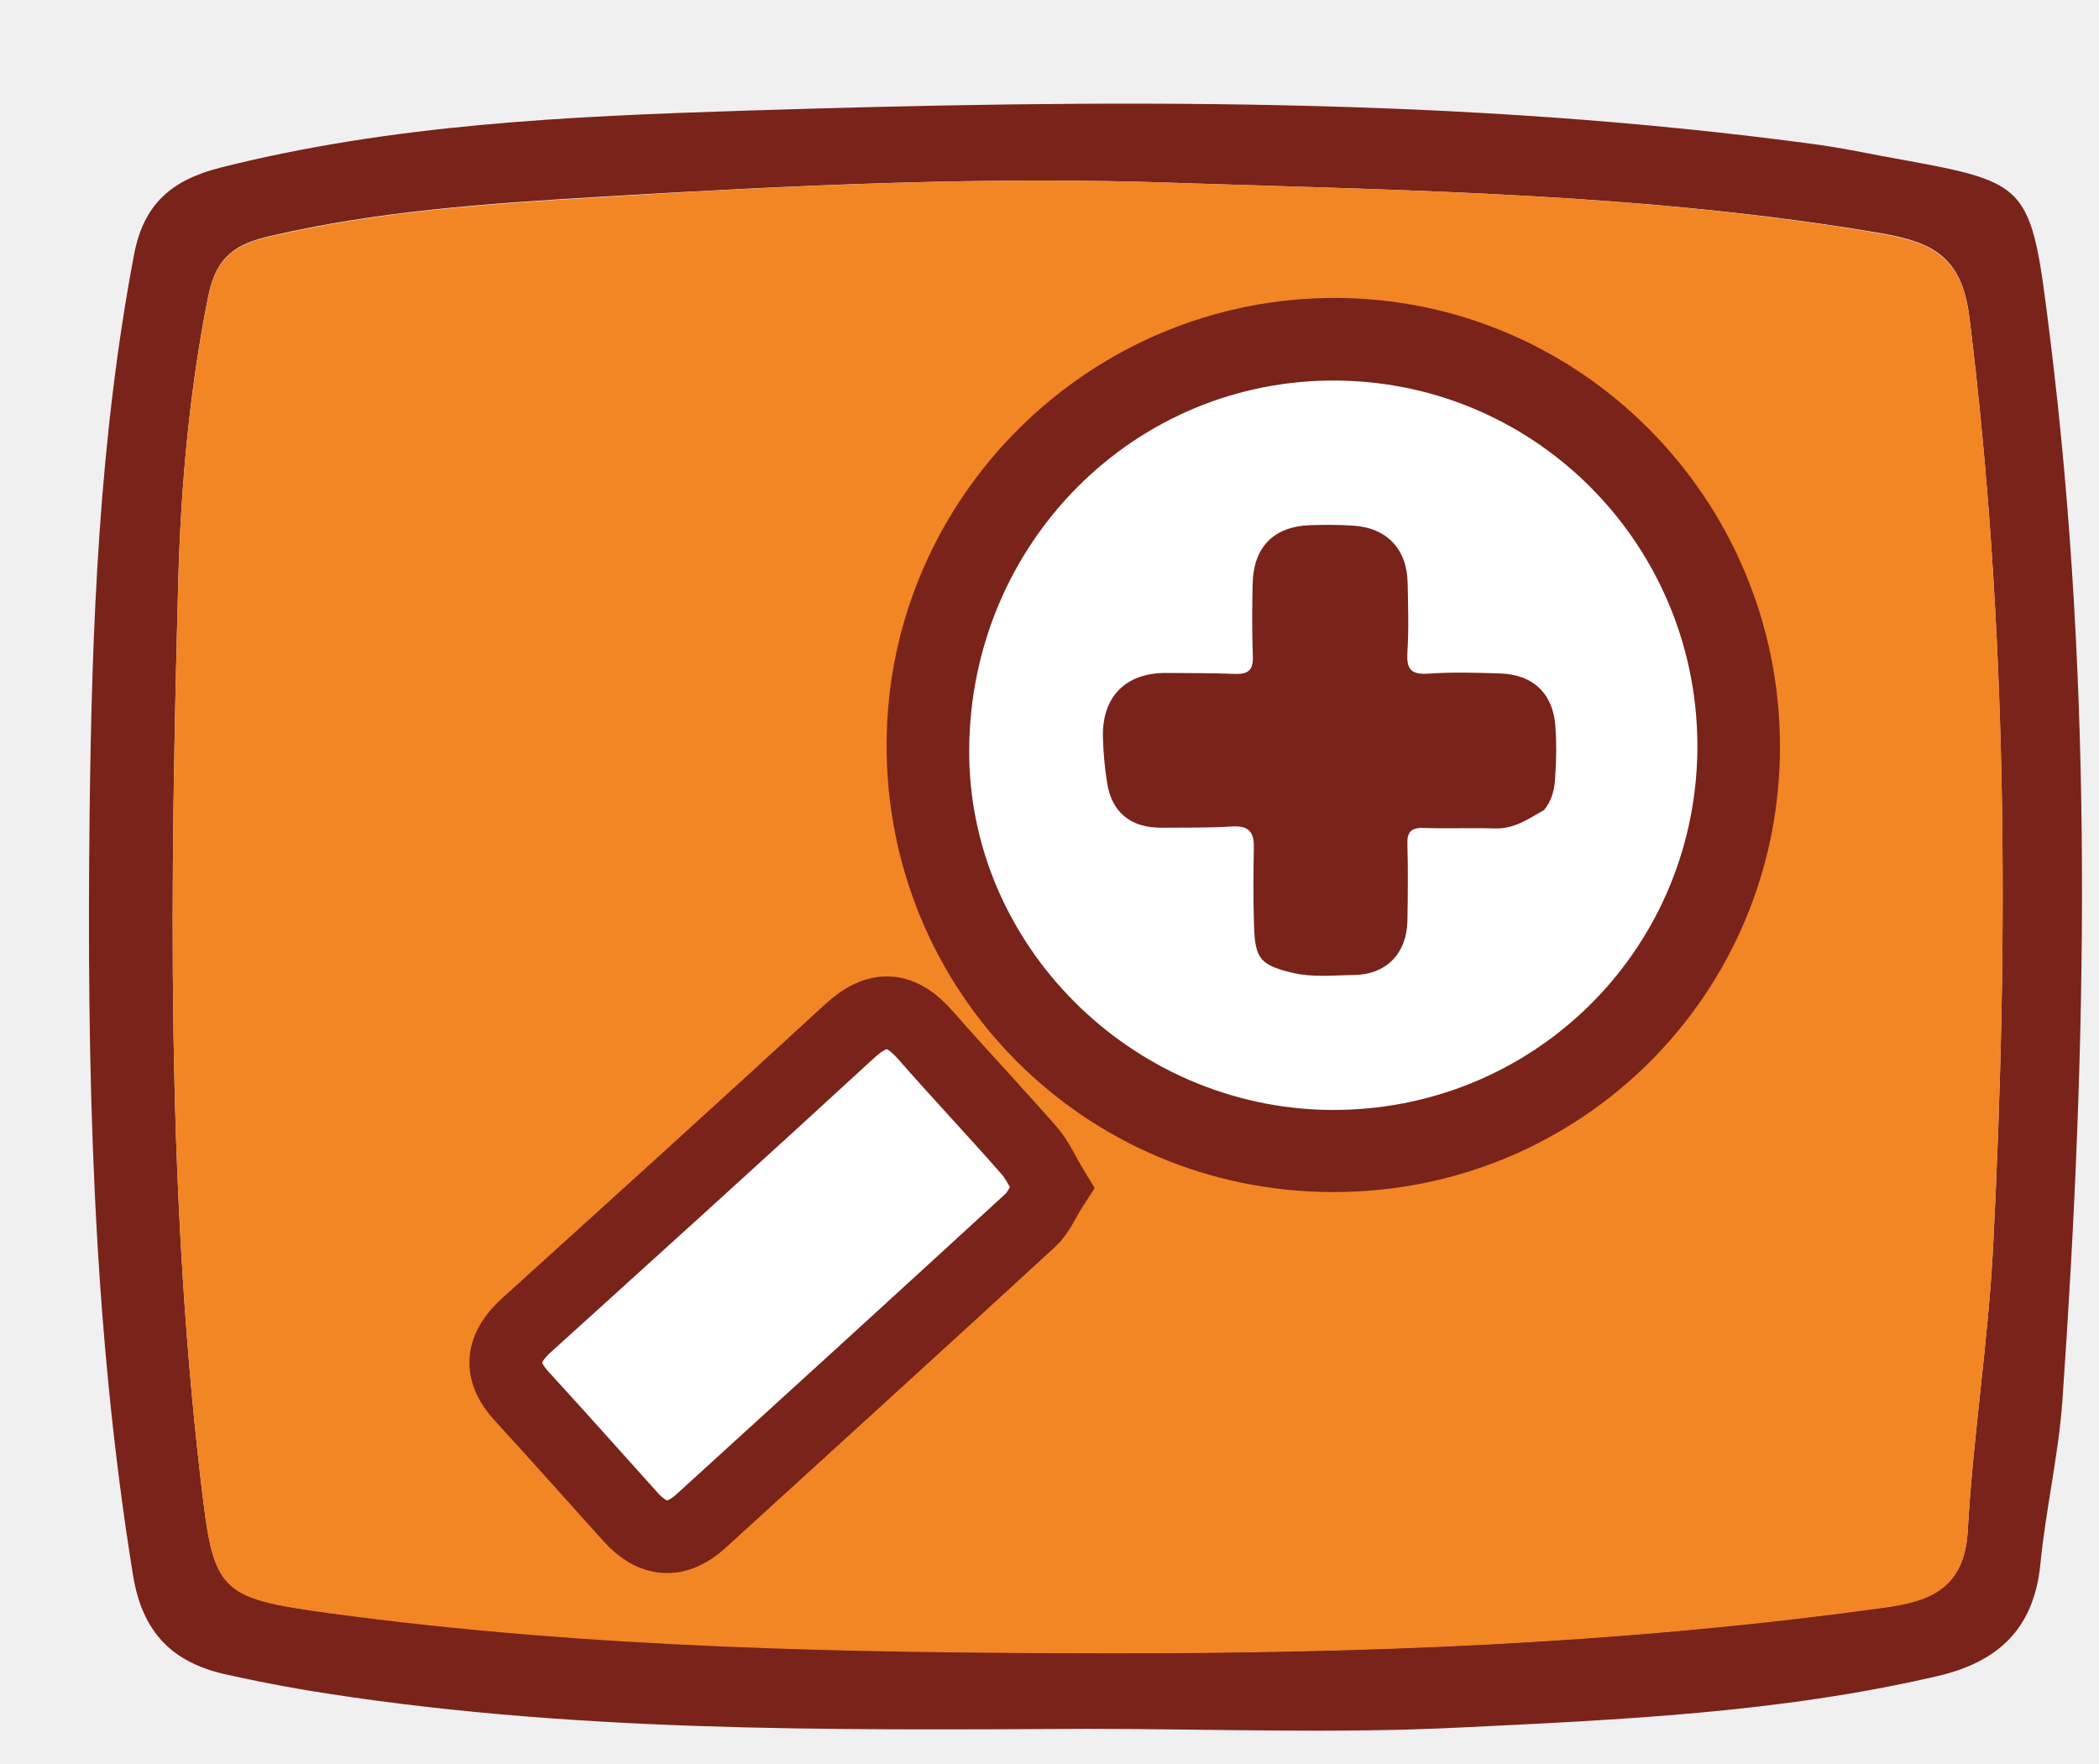
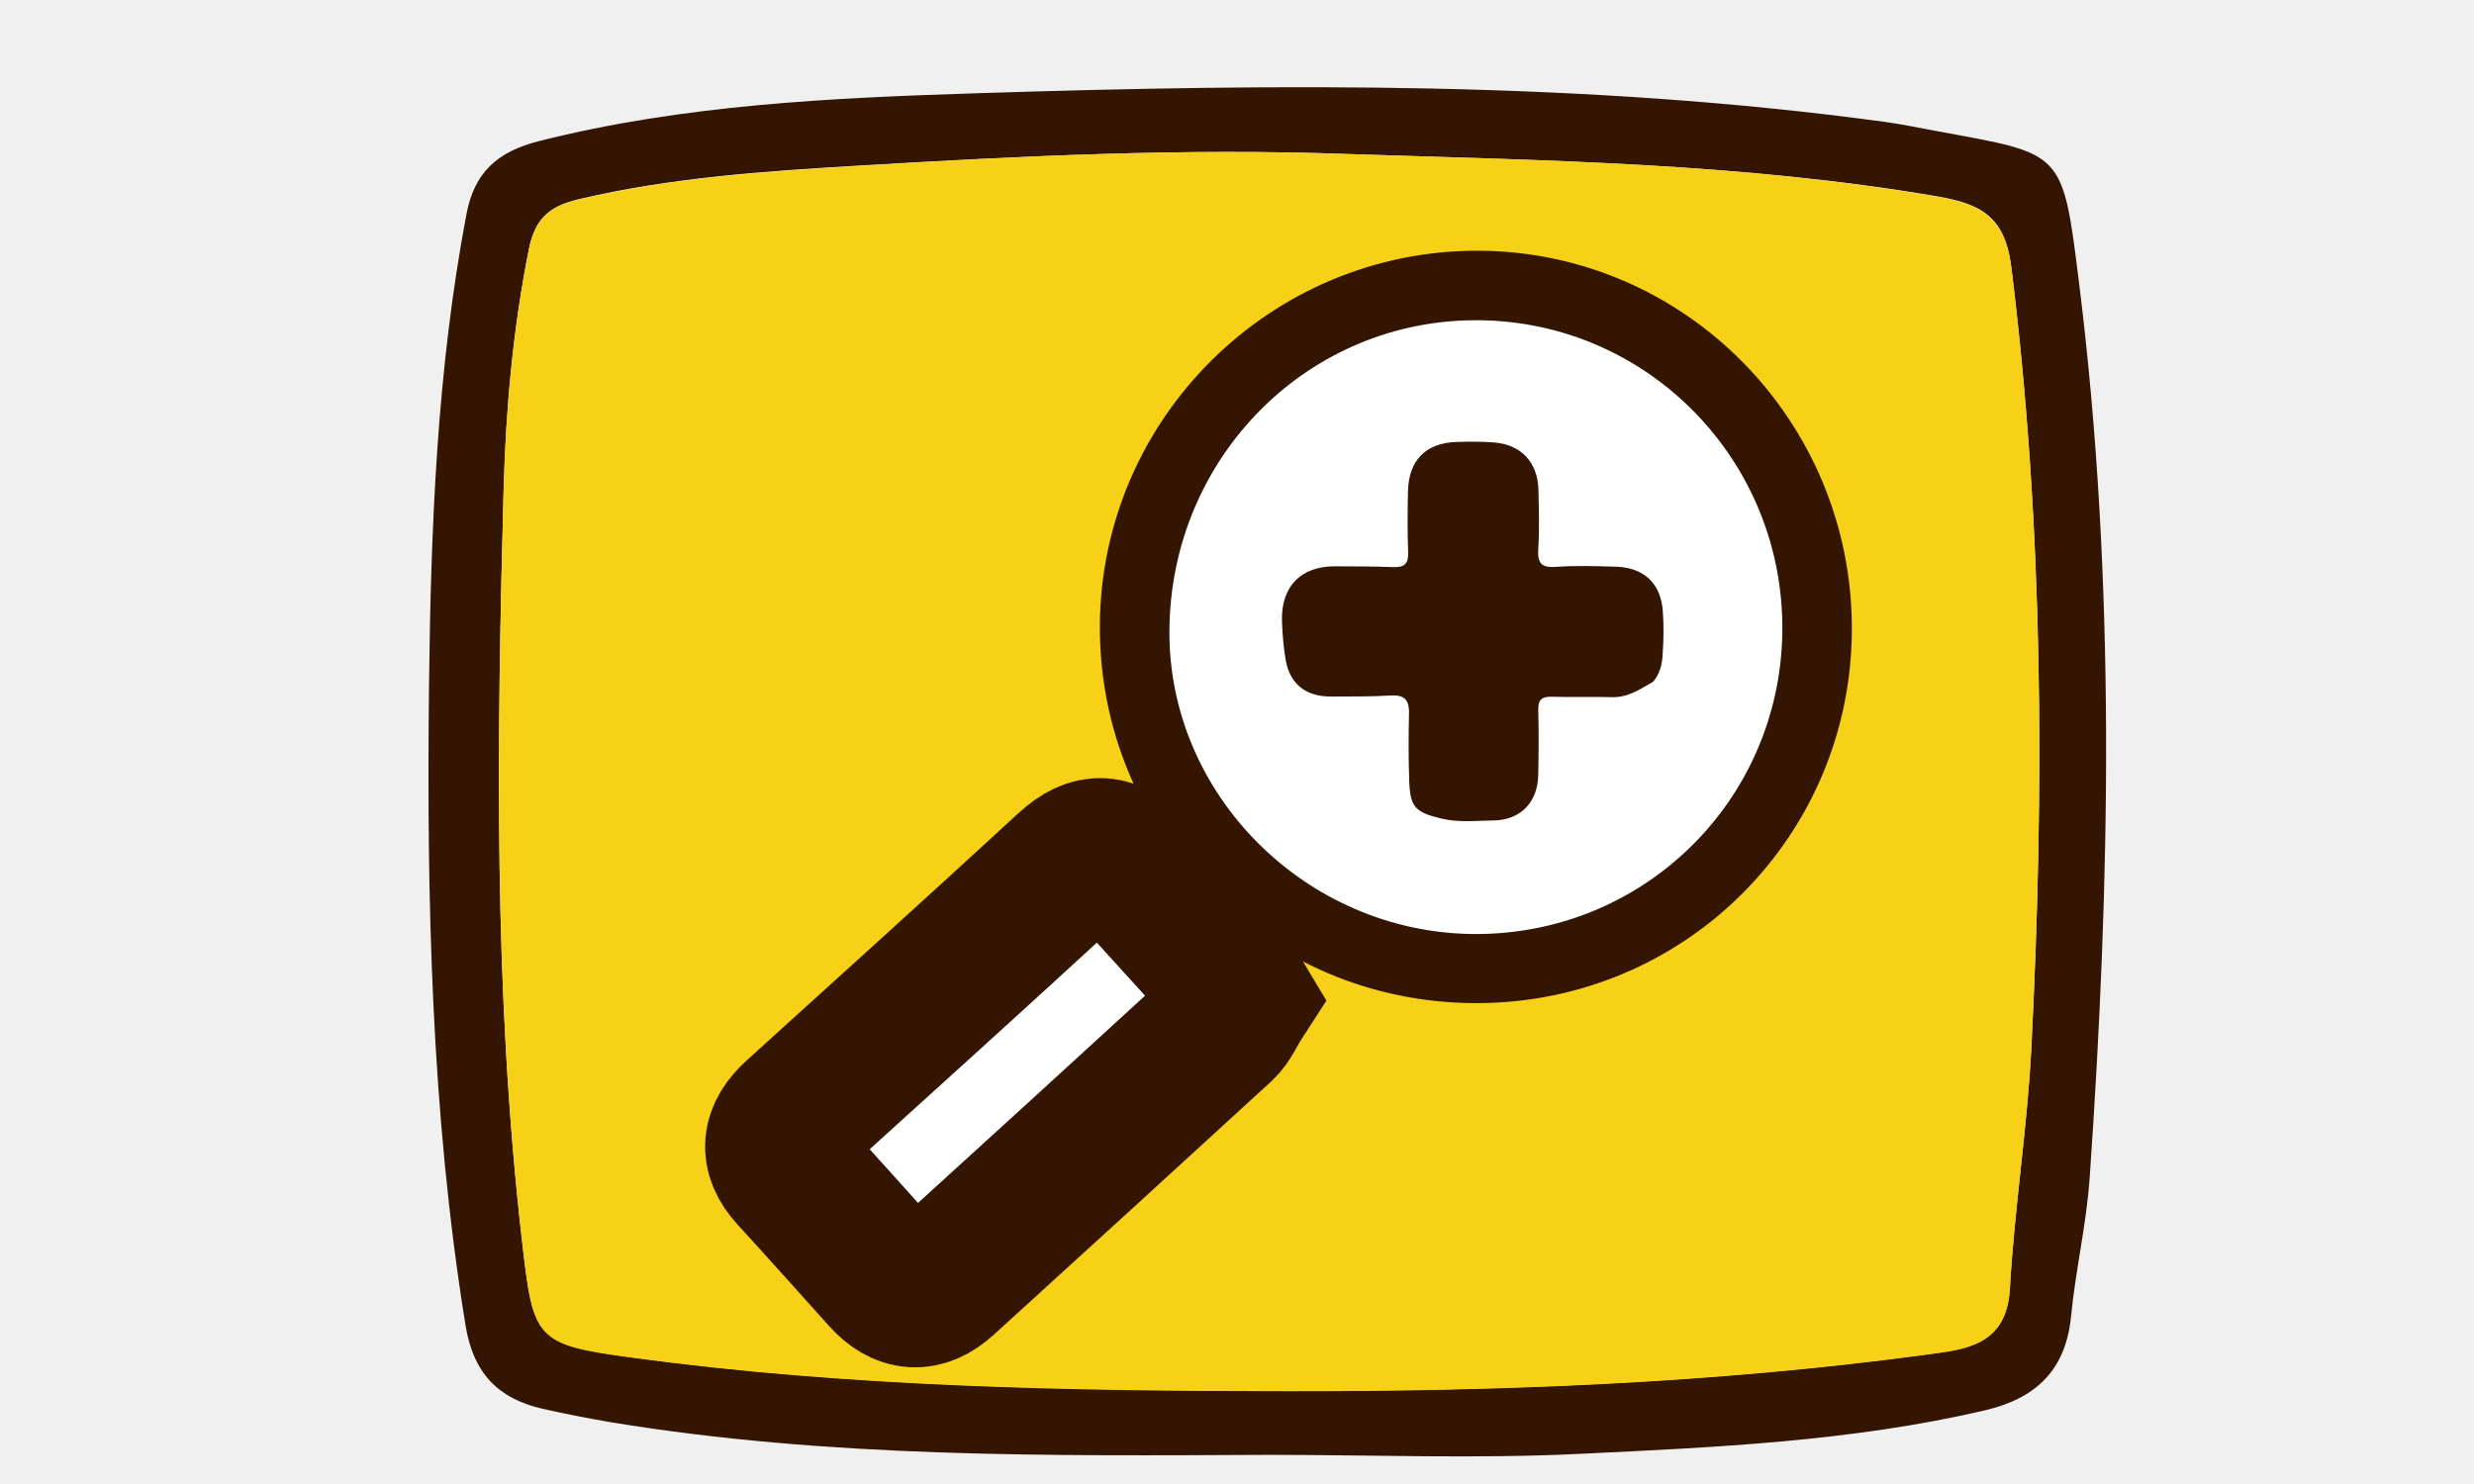
- <svg xmlns="http://www.w3.org/2000/svg" version="1.1" id="Layer_1" x="0px" y="0px" viewBox="0 0 866.5 728" style="enable-background:new 0 0 866.5 728;" xml:space="preserve">
-   <style type="text/css">
- 	.st0{fill:#79231B;}
- 	.st1{fill:#F28524;}
- 	.st2{fill:#FFFFFF;stroke:#79231B;stroke-width:30;stroke-miterlimit:10;}
- 	.st3{fill:#FFFFFF;}
- </style>
-   <path class="st0" d="M448.9,713.7c-107.8,0.5-215.8,1.6-322.7-16c-11.2-1.9-22.4-4.1-33.5-6.6c-21.9-5-34-17.5-37.8-40.9  C38,545.8,35.8,440.7,37,335.5c0.9-77.1,3.9-154.1,18.3-230.2C59.2,84.5,70.5,74.4,91,69.2C161.9,51.3,234.6,48,307,45.7  c148.2-4.7,296.5-6,444,14.1c8.7,1.2,17.3,3,25.9,4.6c61.8,11.4,61.2,9,69.4,75c18.1,145.9,15.3,292.3,5.1,438.7  c-1.6,22.6-6.9,45-9.1,67.6c-2.6,26.6-17.4,40.4-42.4,46.2C734.7,707.1,668,710,601.6,713.2C550.8,715.7,499.8,713.7,448.9,713.7z   M488.4,75.6c-80.8-3-161.4,0.9-241.9,5.7c-45.2,2.7-90.7,5.8-135.2,16.2c-13.4,3.1-22,8-25.3,24.6c-7.8,38.8-11.3,78.1-12.4,117.2  c-3.3,123.5-5.1,247,9.1,370.2c5.5,47.4,6.5,50,53.5,56.3c107,14.5,214.6,16.3,322.4,16.5c104.3,0.1,208.3-3.8,311.8-17.8  c19.1-2.6,40.3-3.8,41.9-32.5c2.2-39.3,8.5-78.4,10.5-117.7c6.5-128,6-255.7-9.8-383.3c-3.1-25.1-15.2-31-36.4-34.7  C681.2,80,584.7,78.7,488.4,75.6z" />
-   <path class="st1" d="M488.4,75.6c96.3,3.1,192.7,4.4,288.2,20.9c21.1,3.7,33.2,9.5,36.4,34.7c15.9,127.5,16.3,255.3,9.8,383.3  c-2,39.3-8.3,78.4-10.5,117.7c-1.6,28.7-22.9,29.9-41.9,32.5C667,678.6,563,682.6,458.6,682.5c-107.8-0.1-215.3-2-322.4-16.5  c-47-6.4-48.1-8.9-53.5-56.3C68.5,486.5,70.3,363,73.6,239.5c1.1-39.1,4.6-78.4,12.4-117.2c3.3-16.7,11.9-21.5,25.3-24.6  c44.5-10.4,90-13.5,135.2-16.2C327,76.5,407.6,72.6,488.4,75.6z" />
-   <g>
-     <path class="st0" d="M550.1,492.1C447.6,491.9,365.6,409.4,366,307c0.4-101.7,84-184.5,185.9-184c100.9,0.5,182.7,83.2,182.9,184.9   C735,410.2,652.6,492.4,550.1,492.1z M549.2,442.4c74.3,0.7,134.6-58.1,135.7-132.4c1.1-75-58.5-136.4-133.1-137.2   c-74.9-0.8-135.6,60.1-136.1,136.4C415.4,381.3,475.9,441.7,549.2,442.4z" />
-     <path class="st2" d="M434.2,490.2c-3.3,5.1-5.3,10.3-8.9,13.6c-45.2,41.5-90.5,82.8-135.9,124.1c-10.2,9.3-20,8.5-29.2-1.8   c-15-16.7-29.9-33.4-45-49.9c-9.6-10.5-8-19.9,2-29c44.6-40.4,89.2-80.7,133.5-121.5c11.8-10.9,21.3-9.9,31.5,1.8   c14,16,28.6,31.4,42.6,47.4C428.4,479,430.7,484.4,434.2,490.2z" />
-     <path class="st3" d="M549.1,458.2c-81.9-0.8-149.5-68.2-149-148.8c0.5-85.2,68.3-153.2,152-152.3c83.3,0.9,149.8,69.5,148.6,153.2   C699.4,393.3,632.1,458.9,549.1,458.2z" />
-   </g>
-   <path class="st0" d="M642.1,300c-0.9-13.7-9.2-21.6-23-22c-9.9-0.3-19.8-0.6-29.6,0.1c-7.3,0.5-8.9-2.2-8.5-8.8  c0.6-9.5,0.3-19.1,0.1-28.6c-0.2-13.9-8.5-22.8-22.4-23.7c-5.9-0.4-11.9-0.4-17.8-0.2c-15.1,0.5-23.5,9-23.8,24.4  c-0.2,9.9-0.3,19.8,0.1,29.6c0.2,5.7-1.7,7.6-7.4,7.4c-9.5-0.4-19.1-0.3-28.6-0.4c-16.6,0-26.3,9.9-25.9,26.6  c0.2,6.2,0.7,12.4,1.7,18.6c1.9,12.4,9.8,18.8,22.6,18.7c9.5-0.1,19.1,0.1,28.6-0.5c6.8-0.5,9.6,1.8,9.4,8.7  c-0.2,10.8-0.3,21.7,0.1,32.6c0.4,13.4,2.8,15.9,15.5,19c8.5,2.1,17,1.1,25.6,1c13.4-0.1,21.9-8.8,22.2-22.3  c0.2-10.5,0.3-21.1,0-31.6c-0.2-5.1,1.5-7,6.7-6.8c9.9,0.3,19.8-0.1,29.6,0.2c7.8,0.2,13.6-3.9,20.1-7.6c3.2-3.8,4.4-8.6,4.6-13.5  C642.5,313.8,642.6,306.9,642.1,300z" />
+ <svg xmlns="http://www.w3.org/2000/svg" version="1.1" id="Layer_1" x="0px" y="0px" width="500px" height="300px" viewBox="0 0 500 300" enable-background="new 0 0 500 300" xml:space="preserve">
+   <path fill="#331501" d="M256.449,294.107c-44.423,0.206-88.929,0.66-132.98-6.593c-4.615-0.783-9.23-1.689-13.805-2.72  c-9.025-2.061-14.012-7.212-15.577-16.854c-6.965-43.022-7.871-86.333-7.377-129.685c0.371-31.771,1.607-63.502,7.542-94.862  c1.606-8.571,6.264-12.733,14.711-14.876c29.218-7.377,59.176-8.736,89.012-9.685c61.071-1.937,122.184-2.473,182.967,5.811  c3.585,0.494,7.129,1.236,10.673,1.896c25.467,4.698,25.22,3.709,28.599,30.906c7.459,60.124,6.306,120.454,2.103,180.783  c-0.66,9.313-2.844,18.544-3.751,27.857c-1.071,10.962-7.17,16.648-17.473,19.038c-26.867,6.264-54.354,7.459-81.717,8.777  C298.441,294.931,277.425,294.107,256.449,294.107z M272.726,31.154c-33.296-1.236-66.511,0.371-99.684,2.35  c-18.627,1.112-37.377,2.39-55.715,6.676c-5.521,1.277-9.065,3.296-10.426,10.137c-3.214,15.989-4.656,32.185-5.109,48.297  c-1.36,50.893-2.102,101.786,3.75,152.555c2.267,19.533,2.679,20.604,22.047,23.201c44.093,5.975,88.434,6.717,132.856,6.799  c42.981,0.042,85.838-1.565,128.489-7.335c7.871-1.071,16.607-1.565,17.267-13.393c0.906-16.195,3.503-32.308,4.327-48.503  c2.679-52.747,2.473-105.371-4.039-157.953c-1.277-10.344-6.264-12.774-15-14.3C352.177,32.967,312.411,32.431,272.726,31.154z" />
+   <path fill="#F7D117" d="M272.726,31.154c39.685,1.277,79.409,1.813,118.764,8.613c8.695,1.524,13.682,3.914,15,14.299  c6.553,52.541,6.718,105.206,4.039,157.953c-0.824,16.195-3.421,32.309-4.327,48.503c-0.659,11.827-9.437,12.321-17.267,13.394  c-42.609,5.728-85.467,7.376-128.489,7.335c-44.423-0.041-88.722-0.824-132.856-6.8c-19.368-2.638-19.821-3.668-22.047-23.2  c-5.852-50.77-5.11-101.662-3.75-152.556c0.453-16.112,1.896-32.308,5.109-48.296c1.36-6.882,4.904-8.86,10.426-10.138  c18.338-4.286,37.088-5.563,55.715-6.676C206.216,31.525,239.43,29.917,272.726,31.154z" />
+   <path fill="#331501" d="M298.152,202.788c-42.238-0.082-76.03-34.079-75.865-76.277c0.165-41.909,34.615-76.03,76.607-75.824  c41.58,0.206,75.288,34.286,75.371,76.195C374.347,169.038,340.391,202.912,298.152,202.788z M297.782,182.308  c30.618,0.288,55.467-23.942,55.92-54.561c0.453-30.906-24.107-56.209-54.849-56.538c-30.865-0.33-55.879,24.766-56.085,56.208  C242.644,157.129,267.576,182.019,297.782,182.308z" />
+   <path fill="#FFFFFF" stroke="#331501" stroke-width="30" stroke-miterlimit="10" d="M250.391,202.005  c-1.359,2.102-2.184,4.245-3.667,5.604c-18.627,17.102-37.294,34.121-56.003,51.141c-4.203,3.832-8.242,3.503-12.033-0.742  c-6.182-6.882-12.321-13.764-18.544-20.563c-3.956-4.326-3.297-8.2,0.824-11.95c18.379-16.648,36.758-33.256,55.014-50.068  c4.862-4.492,8.777-4.08,12.98,0.741c5.77,6.594,11.786,12.939,17.556,19.533C248.002,197.39,248.949,199.615,250.391,202.005z" />
+   <path fill="#FFFFFF" d="M297.74,188.819c-33.75-0.33-61.606-28.104-61.4-61.318c0.206-35.11,28.146-63.132,62.637-62.762  c34.327,0.371,61.731,28.641,61.236,63.133C359.677,162.074,331.944,189.107,297.74,188.819z" />
+   <path fill="#331501" d="M336.064,123.626c-0.37-5.646-3.791-8.901-9.478-9.065c-4.08-0.124-8.159-0.248-12.198,0.041  c-3.008,0.206-3.667-0.907-3.502-3.627c0.247-3.914,0.123-7.87,0.041-11.785c-0.083-5.729-3.503-9.396-9.231-9.767  c-2.431-0.165-4.903-0.165-7.335-0.082c-6.223,0.206-9.684,3.708-9.808,10.055c-0.082,4.079-0.123,8.159,0.041,12.197  c0.083,2.35-0.7,3.132-3.049,3.05c-3.915-0.165-7.871-0.124-11.786-0.165c-6.841,0-10.838,4.08-10.673,10.962  c0.082,2.555,0.288,5.109,0.7,7.665c0.783,5.109,4.039,7.747,9.313,7.706c3.915-0.042,7.871,0.041,11.785-0.206  c2.803-0.206,3.956,0.741,3.874,3.585c-0.082,4.45-0.123,8.942,0.041,13.434c0.165,5.522,1.154,6.553,6.388,7.83  c3.503,0.865,7.006,0.453,10.55,0.412c5.521-0.041,9.024-3.626,9.147-9.189c0.083-4.327,0.124-8.695,0-13.022  c-0.082-2.102,0.618-2.885,2.762-2.802c4.079,0.123,8.159-0.041,12.197,0.082c3.215,0.083,5.604-1.606,8.283-3.132  c1.318-1.565,1.813-3.544,1.896-5.563C336.229,129.313,336.27,126.47,336.064,123.626z" />
</svg>
